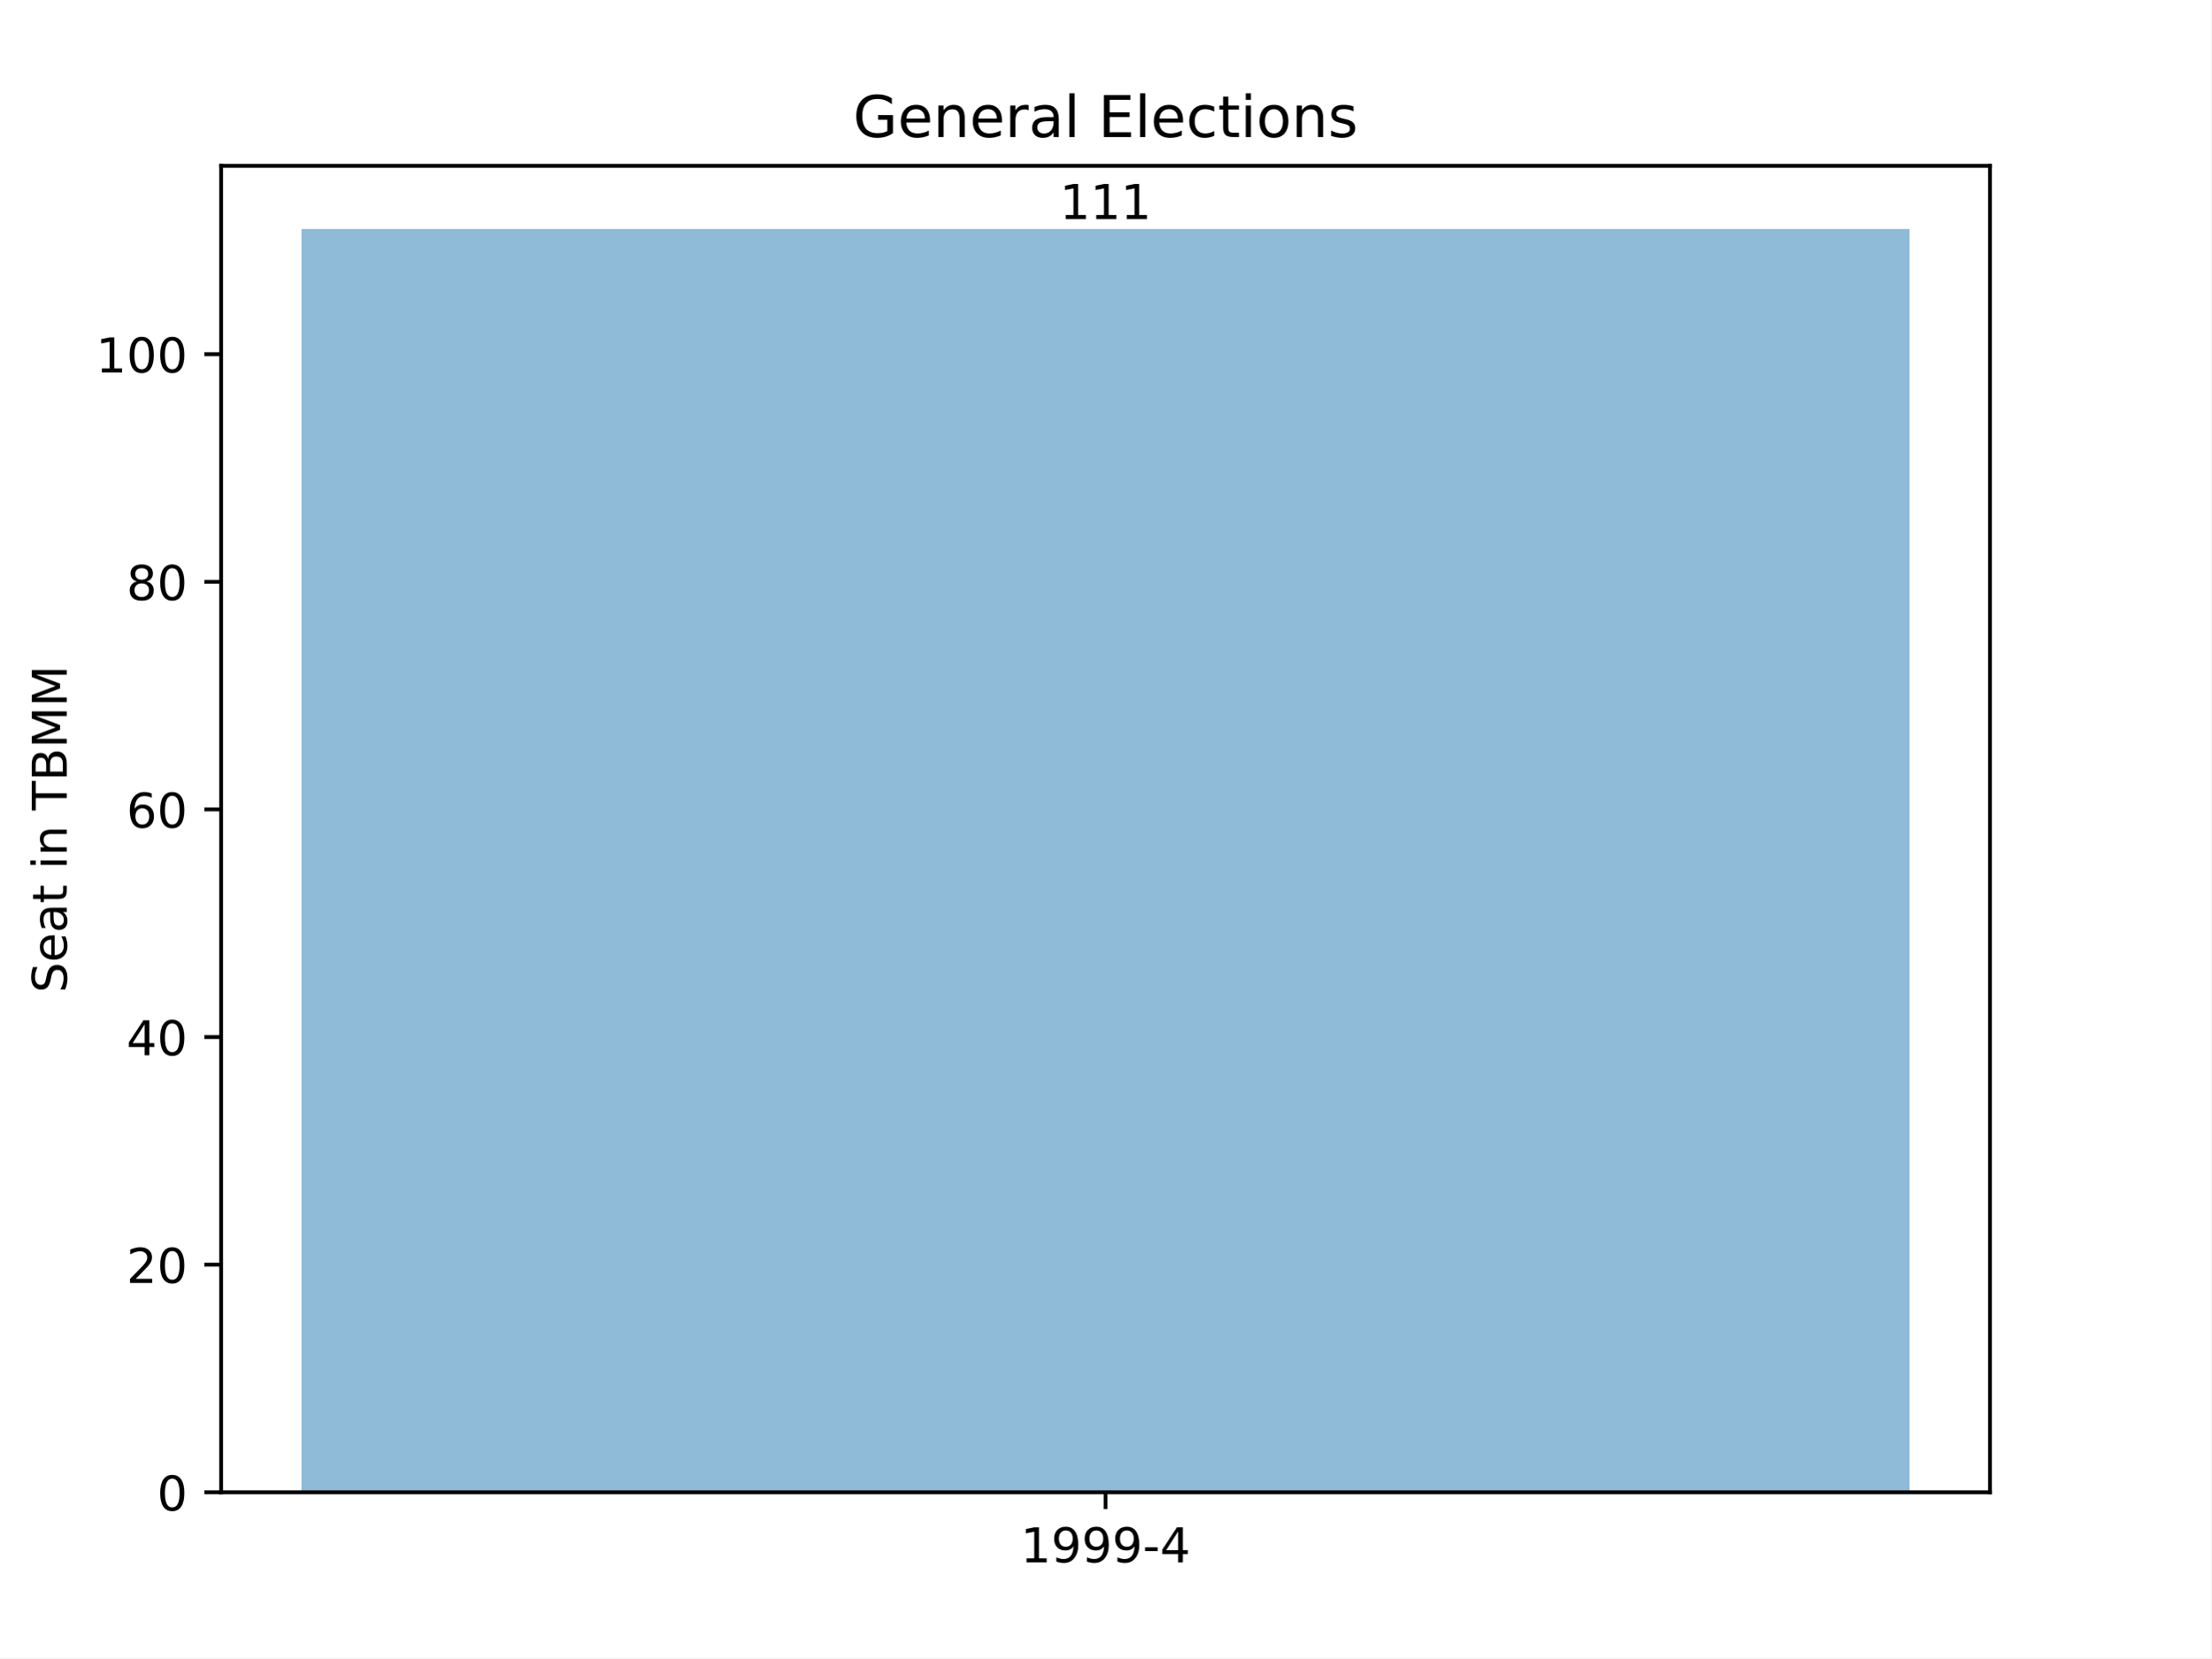
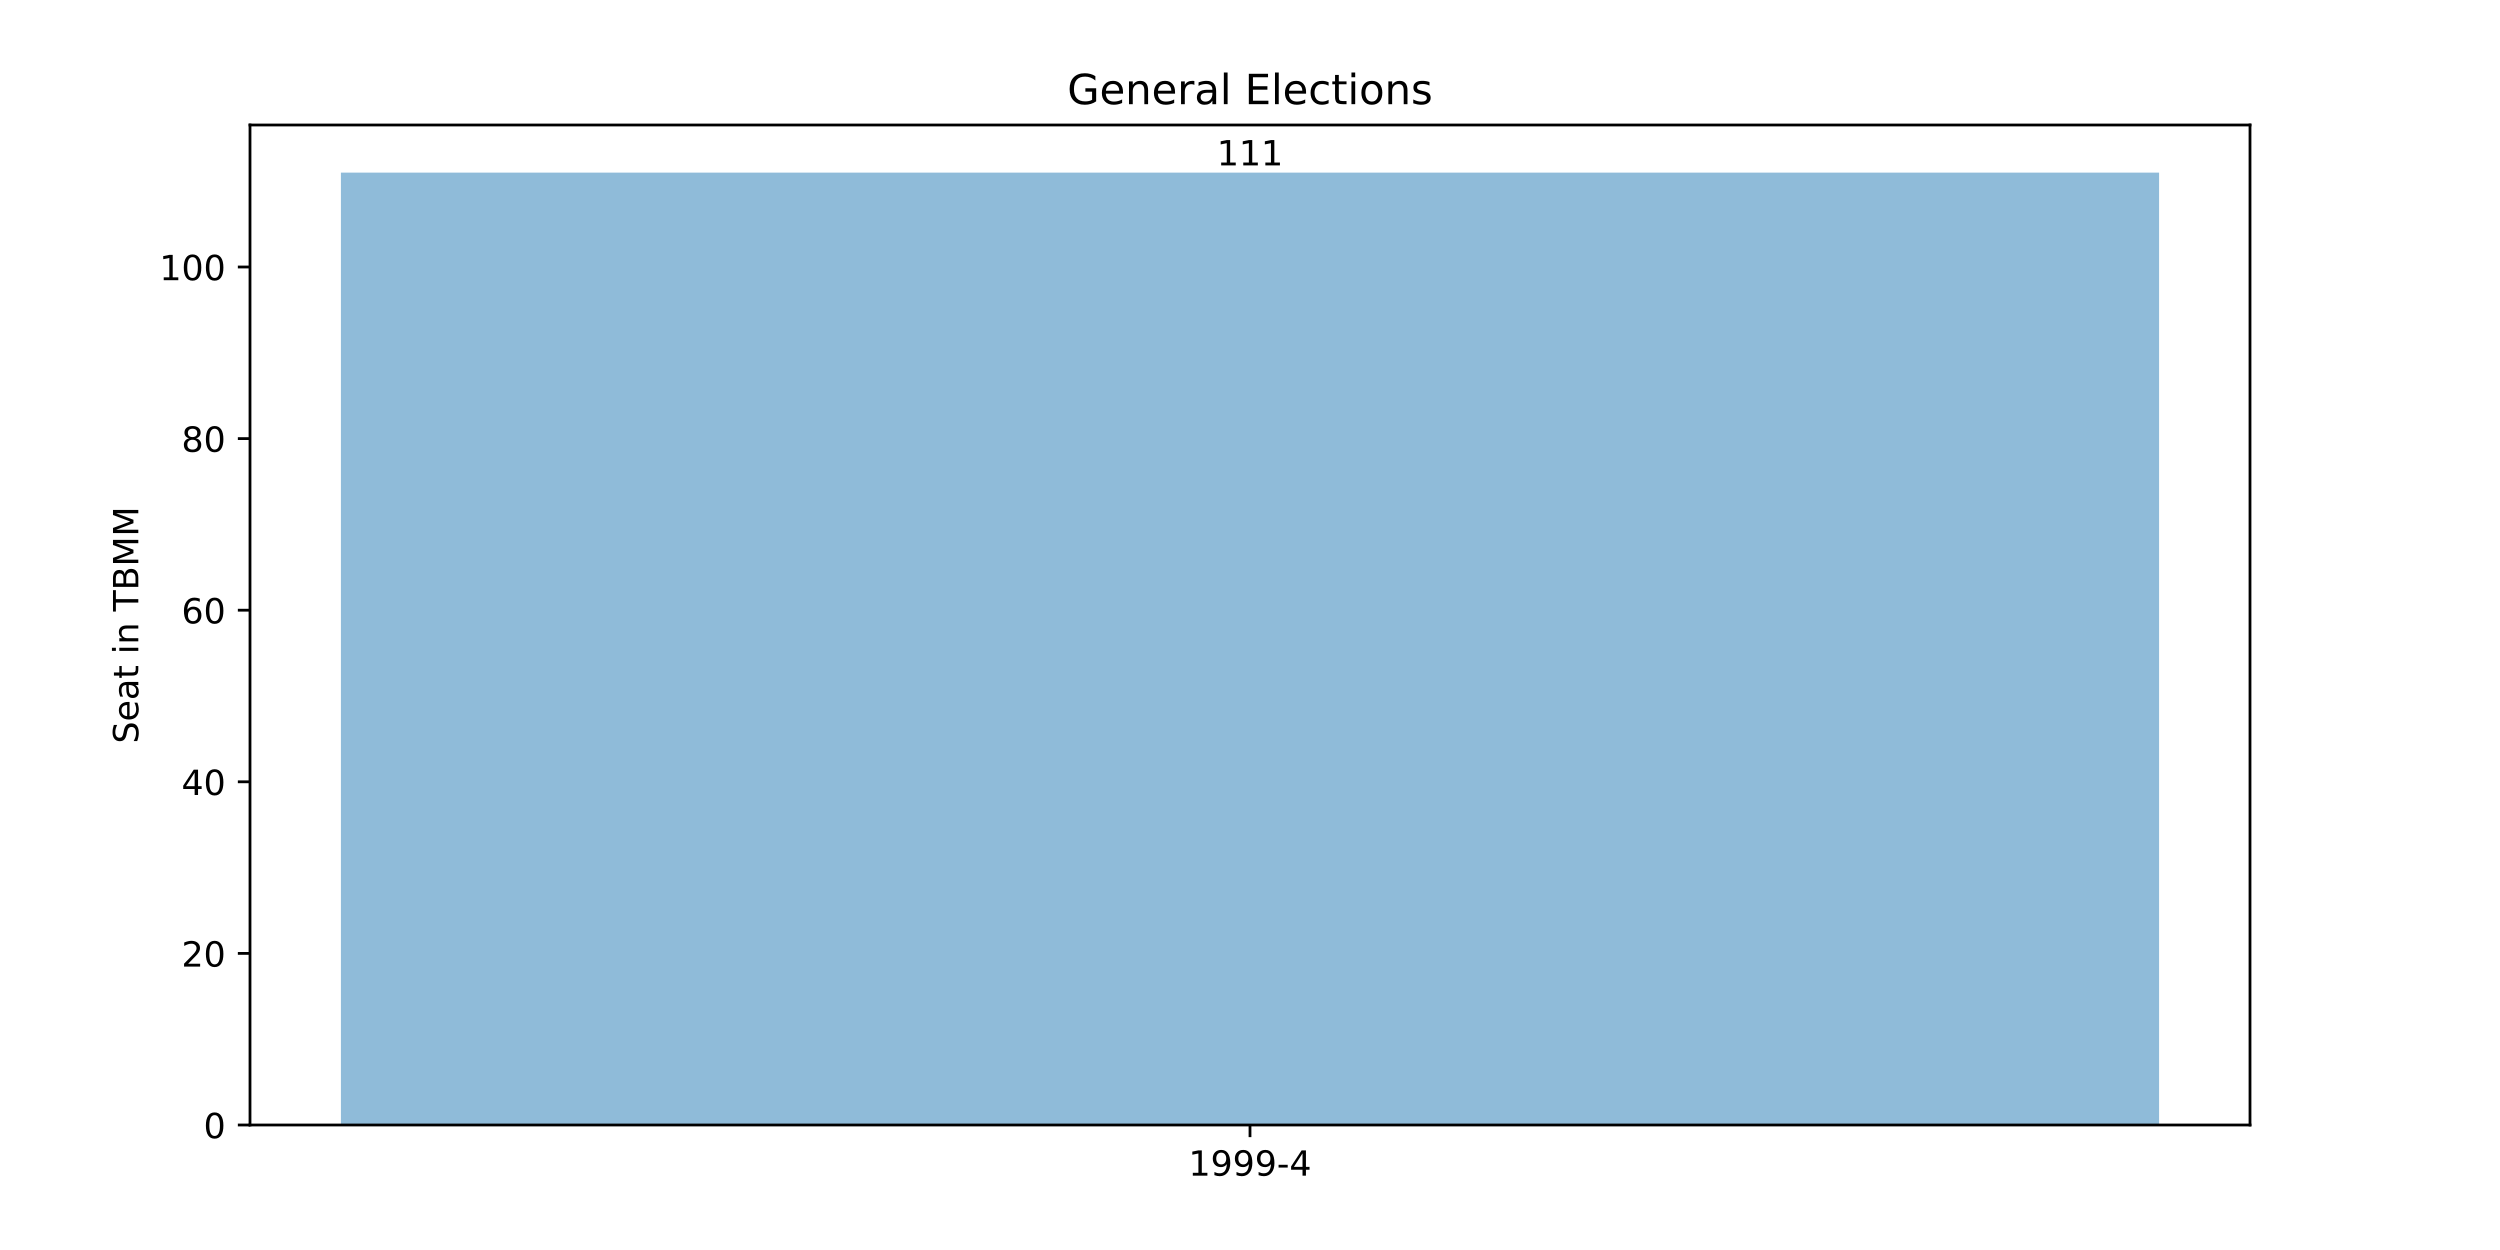
- <svg xmlns="http://www.w3.org/2000/svg" xmlns:xlink="http://www.w3.org/1999/xlink" height="345.6pt" version="1.1" viewBox="0 0 460.8 345.6" width="460.8pt">
+ <svg xmlns="http://www.w3.org/2000/svg" xmlns:xlink="http://www.w3.org/1999/xlink" height="360pt" version="1.1" viewBox="0 0 720 360" width="720pt">
  <defs>
    <style type="text/css">*{stroke-linecap:butt;stroke-linejoin:round;}</style>
  </defs>
  <g id="figure_1">
    <g id="patch_1">
-       <path d="M 0 345.6  L 460.8 345.6  L 460.8 0  L 0 0  z " style="fill:#ffffff;" />
+       <path d="M 0 360  L 720 360  L 720 0  L 0 0  z " style="fill:#ffffff;" />
    </g>
    <g id="axes_1">
      <g id="patch_2">
-         <path d="M 46.08 311.04  L 414.72 311.04  L 414.72 34.56  L 46.08 34.56  z " style="fill:#ffffff;" />
+         <path d="M 72 324  L 648 324  L 648 36  L 72 36  z " style="fill:#ffffff;" />
      </g>
      <g id="patch_3">
-         <path clip-path="url(#p60f61237db)" d="M 62.836 311.04  L 397.964 311.04  L 397.964 47.726  L 62.836 47.726  z " style="fill:#1f77b4;opacity:0.5;" />
+         <path clip-path="url(#p205285a014)" d="M 98.182 324  L 621.818 324  L 621.818 49.714  L 98.182 49.714  z " style="fill:#1f77b4;opacity:0.5;" />
      </g>
      <g id="matplotlib.axis_1">
        <g id="xtick_1">
          <g id="line2d_1">
            <defs>
-               <path d="M 0 0  L 0 3.5  " id="m25664cda15" style="stroke:#000000;stroke-width:0.8;" />
+               <path d="M 0 0  L 0 3.5  " id="m777b88898d" style="stroke:#000000;stroke-width:0.8;" />
            </defs>
            <g>
-               <use style="stroke:#000000;stroke-width:0.8;" x="230.4" xlink:href="#m25664cda15" y="311.04" />
+               <use style="stroke:#000000;stroke-width:0.8;" x="360" xlink:href="#m777b88898d" y="324" />
            </g>
          </g>
          <g id="text_1">
-             <g transform="translate(212.6898 325.6384)scale(0.1 -0.1)">
+             <g transform="translate(342.2898 338.5984)scale(0.1 -0.1)">
              <defs>
                <path d="M 12.406 8.297  L 28.516 8.297  L 28.516 63.922  L 10.984 60.406  L 10.984 69.391  L 28.422 72.906  L 38.281 72.906  L 38.281 8.297  L 54.391 8.297  L 54.391 0  L 12.406 0  z " id="DejaVuSans-49" />
                <path d="M 10.984 1.516  L 10.984 10.5  Q 14.703 8.734 18.5 7.812  Q 22.312 6.891 25.984 6.891  Q 35.75 6.891 40.891 13.453  Q 46.047 20.016 46.781 33.406  Q 43.953 29.203 39.594 26.953  Q 35.25 24.703 29.984 24.703  Q 19.047 24.703 12.672 31.312  Q 6.297 37.938 6.297 49.422  Q 6.297 60.641 12.938 67.422  Q 19.578 74.219 30.609 74.219  Q 43.266 74.219 49.922 64.516  Q 56.594 54.828 56.594 36.375  Q 56.594 19.141 48.406 8.859  Q 40.234 -1.422 26.422 -1.422  Q 22.703 -1.422 18.891 -0.688  Q 15.094 0.047 10.984 1.516  z M 30.609 32.422  Q 37.25 32.422 41.125 36.953  Q 45.016 41.5 45.016 49.422  Q 45.016 57.281 41.125 61.844  Q 37.25 66.406 30.609 66.406  Q 23.969 66.406 20.094 61.844  Q 16.219 57.281 16.219 49.422  Q 16.219 41.5 20.094 36.953  Q 23.969 32.422 30.609 32.422  z " id="DejaVuSans-57" />
                <path d="M 4.891 31.391  L 31.203 31.391  L 31.203 23.391  L 4.891 23.391  z " id="DejaVuSans-45" />
                <path d="M 37.797 64.312  L 12.891 25.391  L 37.797 25.391  z M 35.203 72.906  L 47.609 72.906  L 47.609 25.391  L 58.016 25.391  L 58.016 17.188  L 47.609 17.188  L 47.609 0  L 37.797 0  L 37.797 17.188  L 4.891 17.188  L 4.891 26.703  z " id="DejaVuSans-52" />
              </defs>
              <use xlink:href="#DejaVuSans-49" />
              <use x="63.623" xlink:href="#DejaVuSans-57" />
              <use x="127.246" xlink:href="#DejaVuSans-57" />
              <use x="190.869" xlink:href="#DejaVuSans-57" />
              <use x="254.492" xlink:href="#DejaVuSans-45" />
              <use x="290.576" xlink:href="#DejaVuSans-52" />
            </g>
          </g>
        </g>
      </g>
      <g id="matplotlib.axis_2">
        <g id="ytick_1">
          <g id="line2d_2">
            <defs>
-               <path d="M 0 0  L -3.5 0  " id="me0b10c5efc" style="stroke:#000000;stroke-width:0.8;" />
+               <path d="M 0 0  L -3.5 0  " id="md76633252f" style="stroke:#000000;stroke-width:0.8;" />
            </defs>
            <g>
-               <use style="stroke:#000000;stroke-width:0.8;" x="46.08" xlink:href="#me0b10c5efc" y="311.04" />
+               <use style="stroke:#000000;stroke-width:0.8;" x="72" xlink:href="#md76633252f" y="324" />
            </g>
          </g>
          <g id="text_2">
-             <g transform="translate(32.7175 314.8392)scale(0.1 -0.1)">
+             <g transform="translate(58.6375 327.7992)scale(0.1 -0.1)">
              <defs>
                <path d="M 31.781 66.406  Q 24.172 66.406 20.328 58.906  Q 16.5 51.422 16.5 36.375  Q 16.5 21.391 20.328 13.891  Q 24.172 6.391 31.781 6.391  Q 39.453 6.391 43.281 13.891  Q 47.125 21.391 47.125 36.375  Q 47.125 51.422 43.281 58.906  Q 39.453 66.406 31.781 66.406  z M 31.781 74.219  Q 44.047 74.219 50.516 64.516  Q 56.984 54.828 56.984 36.375  Q 56.984 17.969 50.516 8.266  Q 44.047 -1.422 31.781 -1.422  Q 19.531 -1.422 13.062 8.266  Q 6.594 17.969 6.594 36.375  Q 6.594 54.828 13.062 64.516  Q 19.531 74.219 31.781 74.219  z " id="DejaVuSans-48" />
              </defs>
              <use xlink:href="#DejaVuSans-48" />
            </g>
          </g>
        </g>
        <g id="ytick_2">
          <g id="line2d_3">
            <g>
-               <use style="stroke:#000000;stroke-width:0.8;" x="46.08" xlink:href="#me0b10c5efc" y="263.596" />
+               <use style="stroke:#000000;stroke-width:0.8;" x="72" xlink:href="#md76633252f" y="274.579" />
            </g>
          </g>
          <g id="text_3">
-             <g transform="translate(26.355 267.3952)scale(0.1 -0.1)">
+             <g transform="translate(52.275 278.3784)scale(0.1 -0.1)">
              <defs>
                <path d="M 19.188 8.297  L 53.609 8.297  L 53.609 0  L 7.328 0  L 7.328 8.297  Q 12.938 14.109 22.625 23.891  Q 32.328 33.688 34.812 36.531  Q 39.547 41.844 41.422 45.531  Q 43.312 49.219 43.312 52.781  Q 43.312 58.594 39.234 62.25  Q 35.156 65.922 28.609 65.922  Q 23.969 65.922 18.812 64.312  Q 13.672 62.703 7.812 59.422  L 7.812 69.391  Q 13.766 71.781 18.938 73  Q 24.125 74.219 28.422 74.219  Q 39.75 74.219 46.484 68.547  Q 53.219 62.891 53.219 53.422  Q 53.219 48.922 51.531 44.891  Q 49.859 40.875 45.406 35.406  Q 44.188 33.984 37.641 27.219  Q 31.109 20.453 19.188 8.297  z " id="DejaVuSans-50" />
              </defs>
              <use xlink:href="#DejaVuSans-50" />
              <use x="63.623" xlink:href="#DejaVuSans-48" />
            </g>
          </g>
        </g>
        <g id="ytick_3">
          <g id="line2d_4">
            <g>
-               <use style="stroke:#000000;stroke-width:0.8;" x="46.08" xlink:href="#me0b10c5efc" y="216.152" />
+               <use style="stroke:#000000;stroke-width:0.8;" x="72" xlink:href="#md76633252f" y="225.158" />
            </g>
          </g>
          <g id="text_4">
-             <g transform="translate(26.355 219.9512)scale(0.1 -0.1)">
+             <g transform="translate(52.275 228.9575)scale(0.1 -0.1)">
              <use xlink:href="#DejaVuSans-52" />
              <use x="63.623" xlink:href="#DejaVuSans-48" />
            </g>
          </g>
        </g>
        <g id="ytick_4">
          <g id="line2d_5">
            <g>
-               <use style="stroke:#000000;stroke-width:0.8;" x="46.08" xlink:href="#me0b10c5efc" y="168.708" />
+               <use style="stroke:#000000;stroke-width:0.8;" x="72" xlink:href="#md76633252f" y="175.737" />
            </g>
          </g>
          <g id="text_5">
-             <g transform="translate(26.355 172.5072)scale(0.1 -0.1)">
+             <g transform="translate(52.275 179.5367)scale(0.1 -0.1)">
              <defs>
                <path d="M 33.016 40.375  Q 26.375 40.375 22.484 35.828  Q 18.609 31.297 18.609 23.391  Q 18.609 15.531 22.484 10.953  Q 26.375 6.391 33.016 6.391  Q 39.656 6.391 43.531 10.953  Q 47.406 15.531 47.406 23.391  Q 47.406 31.297 43.531 35.828  Q 39.656 40.375 33.016 40.375  z M 52.594 71.297  L 52.594 62.312  Q 48.875 64.062 45.094 64.984  Q 41.312 65.922 37.594 65.922  Q 27.828 65.922 22.672 59.328  Q 17.531 52.734 16.797 39.406  Q 19.672 43.656 24.016 45.922  Q 28.375 48.188 33.594 48.188  Q 44.578 48.188 50.953 41.516  Q 57.328 34.859 57.328 23.391  Q 57.328 12.156 50.688 5.359  Q 44.047 -1.422 33.016 -1.422  Q 20.359 -1.422 13.672 8.266  Q 6.984 17.969 6.984 36.375  Q 6.984 53.656 15.188 63.938  Q 23.391 74.219 37.203 74.219  Q 40.922 74.219 44.703 73.484  Q 48.484 72.75 52.594 71.297  z " id="DejaVuSans-54" />
              </defs>
              <use xlink:href="#DejaVuSans-54" />
              <use x="63.623" xlink:href="#DejaVuSans-48" />
            </g>
          </g>
        </g>
        <g id="ytick_5">
          <g id="line2d_6">
            <g>
-               <use style="stroke:#000000;stroke-width:0.8;" x="46.08" xlink:href="#me0b10c5efc" y="121.264" />
+               <use style="stroke:#000000;stroke-width:0.8;" x="72" xlink:href="#md76633252f" y="126.317" />
            </g>
          </g>
          <g id="text_6">
-             <g transform="translate(26.355 125.0632)scale(0.1 -0.1)">
+             <g transform="translate(52.275 130.1158)scale(0.1 -0.1)">
              <defs>
                <path d="M 31.781 34.625  Q 24.75 34.625 20.719 30.859  Q 16.703 27.094 16.703 20.516  Q 16.703 13.922 20.719 10.156  Q 24.75 6.391 31.781 6.391  Q 38.812 6.391 42.859 10.172  Q 46.922 13.969 46.922 20.516  Q 46.922 27.094 42.891 30.859  Q 38.875 34.625 31.781 34.625  z M 21.922 38.812  Q 15.578 40.375 12.031 44.719  Q 8.5 49.078 8.5 55.328  Q 8.5 64.062 14.719 69.141  Q 20.953 74.219 31.781 74.219  Q 42.672 74.219 48.875 69.141  Q 55.078 64.062 55.078 55.328  Q 55.078 49.078 51.531 44.719  Q 48 40.375 41.703 38.812  Q 48.828 37.156 52.797 32.312  Q 56.781 27.484 56.781 20.516  Q 56.781 9.906 50.312 4.234  Q 43.844 -1.422 31.781 -1.422  Q 19.734 -1.422 13.25 4.234  Q 6.781 9.906 6.781 20.516  Q 6.781 27.484 10.781 32.312  Q 14.797 37.156 21.922 38.812  z M 18.312 54.391  Q 18.312 48.734 21.844 45.562  Q 25.391 42.391 31.781 42.391  Q 38.141 42.391 41.719 45.562  Q 45.312 48.734 45.312 54.391  Q 45.312 60.062 41.719 63.234  Q 38.141 66.406 31.781 66.406  Q 25.391 66.406 21.844 63.234  Q 18.312 60.062 18.312 54.391  z " id="DejaVuSans-56" />
              </defs>
              <use xlink:href="#DejaVuSans-56" />
              <use x="63.623" xlink:href="#DejaVuSans-48" />
            </g>
          </g>
        </g>
        <g id="ytick_6">
          <g id="line2d_7">
            <g>
-               <use style="stroke:#000000;stroke-width:0.8;" x="46.08" xlink:href="#me0b10c5efc" y="73.82" />
+               <use style="stroke:#000000;stroke-width:0.8;" x="72" xlink:href="#md76633252f" y="76.896" />
            </g>
          </g>
          <g id="text_7">
-             <g transform="translate(19.9925 77.61914)scale(0.1 -0.1)">
+             <g transform="translate(45.9125 80.69497)scale(0.1 -0.1)">
              <use xlink:href="#DejaVuSans-49" />
              <use x="63.623" xlink:href="#DejaVuSans-48" />
              <use x="127.246" xlink:href="#DejaVuSans-48" />
            </g>
          </g>
        </g>
        <g id="text_8">
-           <g transform="translate(13.91281 206.9234)rotate(-90)scale(0.1 -0.1)">
+           <g transform="translate(39.83281 214.1234)rotate(-90)scale(0.1 -0.1)">
            <defs>
              <path d="M 53.516 70.516  L 53.516 60.891  Q 47.906 63.578 42.922 64.891  Q 37.938 66.219 33.297 66.219  Q 25.25 66.219 20.875 63.094  Q 16.5 59.969 16.5 54.203  Q 16.5 49.359 19.406 46.891  Q 22.312 44.438 30.422 42.922  L 36.375 41.703  Q 47.406 39.594 52.656 34.297  Q 57.906 29 57.906 20.125  Q 57.906 9.516 50.797 4.047  Q 43.703 -1.422 29.984 -1.422  Q 24.812 -1.422 18.969 -0.25  Q 13.141 0.922 6.891 3.219  L 6.891 13.375  Q 12.891 10.016 18.656 8.297  Q 24.422 6.594 29.984 6.594  Q 38.422 6.594 43.016 9.906  Q 47.609 13.234 47.609 19.391  Q 47.609 24.75 44.312 27.781  Q 41.016 30.812 33.5 32.328  L 27.484 33.5  Q 16.453 35.688 11.516 40.375  Q 6.594 45.062 6.594 53.422  Q 6.594 63.094 13.406 68.656  Q 20.219 74.219 32.172 74.219  Q 37.312 74.219 42.625 73.281  Q 47.953 72.359 53.516 70.516  z " id="DejaVuSans-83" />
              <path d="M 56.203 29.594  L 56.203 25.203  L 14.891 25.203  Q 15.484 15.922 20.484 11.062  Q 25.484 6.203 34.422 6.203  Q 39.594 6.203 44.453 7.469  Q 49.312 8.734 54.109 11.281  L 54.109 2.781  Q 49.266 0.734 44.188 -0.344  Q 39.109 -1.422 33.891 -1.422  Q 20.797 -1.422 13.156 6.188  Q 5.516 13.812 5.516 26.812  Q 5.516 40.234 12.766 48.109  Q 20.016 56 32.328 56  Q 43.359 56 49.781 48.891  Q 56.203 41.797 56.203 29.594  z M 47.219 32.234  Q 47.125 39.594 43.094 43.984  Q 39.062 48.391 32.422 48.391  Q 24.906 48.391 20.391 44.141  Q 15.875 39.891 15.188 32.172  z " id="DejaVuSans-101" />
              <path d="M 34.281 27.484  Q 23.391 27.484 19.188 25  Q 14.984 22.516 14.984 16.5  Q 14.984 11.719 18.141 8.906  Q 21.297 6.109 26.703 6.109  Q 34.188 6.109 38.703 11.406  Q 43.219 16.703 43.219 25.484  L 43.219 27.484  z M 52.203 31.203  L 52.203 0  L 43.219 0  L 43.219 8.297  Q 40.141 3.328 35.547 0.953  Q 30.953 -1.422 24.312 -1.422  Q 15.922 -1.422 10.953 3.297  Q 6 8.016 6 15.922  Q 6 25.141 12.172 29.828  Q 18.359 34.516 30.609 34.516  L 43.219 34.516  L 43.219 35.406  Q 43.219 41.609 39.141 45  Q 35.062 48.391 27.688 48.391  Q 23 48.391 18.547 47.266  Q 14.109 46.141 10.016 43.891  L 10.016 52.203  Q 14.938 54.109 19.578 55.047  Q 24.219 56 28.609 56  Q 40.484 56 46.344 49.844  Q 52.203 43.703 52.203 31.203  z " id="DejaVuSans-97" />
              <path d="M 18.312 70.219  L 18.312 54.688  L 36.812 54.688  L 36.812 47.703  L 18.312 47.703  L 18.312 18.016  Q 18.312 11.328 20.141 9.422  Q 21.969 7.516 27.594 7.516  L 36.812 7.516  L 36.812 0  L 27.594 0  Q 17.188 0 13.234 3.875  Q 9.281 7.766 9.281 18.016  L 9.281 47.703  L 2.688 47.703  L 2.688 54.688  L 9.281 54.688  L 9.281 70.219  z " id="DejaVuSans-116" />
              <path id="DejaVuSans-32" />
              <path d="M 9.422 54.688  L 18.406 54.688  L 18.406 0  L 9.422 0  z M 9.422 75.984  L 18.406 75.984  L 18.406 64.594  L 9.422 64.594  z " id="DejaVuSans-105" />
              <path d="M 54.891 33.016  L 54.891 0  L 45.906 0  L 45.906 32.719  Q 45.906 40.484 42.875 44.328  Q 39.844 48.188 33.797 48.188  Q 26.516 48.188 22.312 43.547  Q 18.109 38.922 18.109 30.906  L 18.109 0  L 9.078 0  L 9.078 54.688  L 18.109 54.688  L 18.109 46.188  Q 21.344 51.125 25.703 53.562  Q 30.078 56 35.797 56  Q 45.219 56 50.047 50.172  Q 54.891 44.344 54.891 33.016  z " id="DejaVuSans-110" />
              <path d="M -0.297 72.906  L 61.375 72.906  L 61.375 64.594  L 35.5 64.594  L 35.5 0  L 25.594 0  L 25.594 64.594  L -0.297 64.594  z " id="DejaVuSans-84" />
              <path d="M 19.672 34.812  L 19.672 8.109  L 35.5 8.109  Q 43.453 8.109 47.281 11.406  Q 51.125 14.703 51.125 21.484  Q 51.125 28.328 47.281 31.562  Q 43.453 34.812 35.5 34.812  z M 19.672 64.797  L 19.672 42.828  L 34.281 42.828  Q 41.5 42.828 45.031 45.531  Q 48.578 48.25 48.578 53.812  Q 48.578 59.328 45.031 62.062  Q 41.5 64.797 34.281 64.797  z M 9.812 72.906  L 35.016 72.906  Q 46.297 72.906 52.391 68.219  Q 58.5 63.531 58.5 54.891  Q 58.5 48.188 55.375 44.234  Q 52.25 40.281 46.188 39.312  Q 53.469 37.75 57.5 32.781  Q 61.531 27.828 61.531 20.406  Q 61.531 10.641 54.891 5.312  Q 48.25 0 35.984 0  L 9.812 0  z " id="DejaVuSans-66" />
              <path d="M 9.812 72.906  L 24.516 72.906  L 43.109 23.297  L 61.812 72.906  L 76.516 72.906  L 76.516 0  L 66.891 0  L 66.891 64.016  L 48.094 14.016  L 38.188 14.016  L 19.391 64.016  L 19.391 0  L 9.812 0  z " id="DejaVuSans-77" />
            </defs>
            <use xlink:href="#DejaVuSans-83" />
            <use x="63.477" xlink:href="#DejaVuSans-101" />
            <use x="125" xlink:href="#DejaVuSans-97" />
            <use x="186.279" xlink:href="#DejaVuSans-116" />
            <use x="225.488" xlink:href="#DejaVuSans-32" />
            <use x="257.275" xlink:href="#DejaVuSans-105" />
            <use x="285.059" xlink:href="#DejaVuSans-110" />
            <use x="348.438" xlink:href="#DejaVuSans-32" />
            <use x="380.225" xlink:href="#DejaVuSans-84" />
            <use x="441.309" xlink:href="#DejaVuSans-66" />
            <use x="509.912" xlink:href="#DejaVuSans-77" />
            <use x="596.191" xlink:href="#DejaVuSans-77" />
          </g>
        </g>
      </g>
      <g id="patch_4">
-         <path d="M 46.08 311.04  L 46.08 34.56  " style="fill:none;stroke:#000000;stroke-linecap:square;stroke-linejoin:miter;stroke-width:0.8;" />
+         <path d="M 72 324  L 72 36  " style="fill:none;stroke:#000000;stroke-linecap:square;stroke-linejoin:miter;stroke-width:0.8;" />
      </g>
      <g id="patch_5">
-         <path d="M 414.72 311.04  L 414.72 34.56  " style="fill:none;stroke:#000000;stroke-linecap:square;stroke-linejoin:miter;stroke-width:0.8;" />
+         <path d="M 648 324  L 648 36  " style="fill:none;stroke:#000000;stroke-linecap:square;stroke-linejoin:miter;stroke-width:0.8;" />
      </g>
      <g id="patch_6">
-         <path d="M 46.08 311.04  L 414.72 311.04  " style="fill:none;stroke:#000000;stroke-linecap:square;stroke-linejoin:miter;stroke-width:0.8;" />
+         <path d="M 72 324  L 648 324  " style="fill:none;stroke:#000000;stroke-linecap:square;stroke-linejoin:miter;stroke-width:0.8;" />
      </g>
      <g id="patch_7">
-         <path d="M 46.08 34.56  L 414.72 34.56  " style="fill:none;stroke:#000000;stroke-linecap:square;stroke-linejoin:miter;stroke-width:0.8;" />
+         <path d="M 72 36  L 648 36  " style="fill:none;stroke:#000000;stroke-linecap:square;stroke-linejoin:miter;stroke-width:0.8;" />
      </g>
      <g id="text_9">
-         <g transform="translate(220.8562 45.64603)scale(0.1 -0.1)">
+         <g transform="translate(350.4563 47.6346)scale(0.1 -0.1)">
          <use xlink:href="#DejaVuSans-49" />
          <use x="63.623" xlink:href="#DejaVuSans-49" />
          <use x="127.246" xlink:href="#DejaVuSans-49" />
        </g>
      </g>
      <g id="text_10">
-         <g transform="translate(177.78 28.56)scale(0.12 -0.12)">
+         <g transform="translate(307.38 30)scale(0.12 -0.12)">
          <defs>
            <path d="M 59.516 10.406  L 59.516 29.984  L 43.406 29.984  L 43.406 38.094  L 69.281 38.094  L 69.281 6.781  Q 63.578 2.734 56.688 0.656  Q 49.812 -1.422 42 -1.422  Q 24.906 -1.422 15.25 8.562  Q 5.609 18.562 5.609 36.375  Q 5.609 54.25 15.25 64.234  Q 24.906 74.219 42 74.219  Q 49.125 74.219 55.547 72.453  Q 61.969 70.703 67.391 67.281  L 67.391 56.781  Q 61.922 61.422 55.766 63.766  Q 49.609 66.109 42.828 66.109  Q 29.438 66.109 22.719 58.641  Q 16.016 51.172 16.016 36.375  Q 16.016 21.625 22.719 14.156  Q 29.438 6.688 42.828 6.688  Q 48.047 6.688 52.141 7.594  Q 56.25 8.5 59.516 10.406  z " id="DejaVuSans-71" />
            <path d="M 41.109 46.297  Q 39.594 47.172 37.812 47.578  Q 36.031 48 33.891 48  Q 26.266 48 22.188 43.047  Q 18.109 38.094 18.109 28.812  L 18.109 0  L 9.078 0  L 9.078 54.688  L 18.109 54.688  L 18.109 46.188  Q 20.953 51.172 25.484 53.578  Q 30.031 56 36.531 56  Q 37.453 56 38.578 55.875  Q 39.703 55.766 41.062 55.516  z " id="DejaVuSans-114" />
            <path d="M 9.422 75.984  L 18.406 75.984  L 18.406 0  L 9.422 0  z " id="DejaVuSans-108" />
            <path d="M 9.812 72.906  L 55.906 72.906  L 55.906 64.594  L 19.672 64.594  L 19.672 43.016  L 54.391 43.016  L 54.391 34.719  L 19.672 34.719  L 19.672 8.297  L 56.781 8.297  L 56.781 0  L 9.812 0  z " id="DejaVuSans-69" />
            <path d="M 48.781 52.594  L 48.781 44.188  Q 44.969 46.297 41.141 47.344  Q 37.312 48.391 33.406 48.391  Q 24.656 48.391 19.812 42.844  Q 14.984 37.312 14.984 27.297  Q 14.984 17.281 19.812 11.734  Q 24.656 6.203 33.406 6.203  Q 37.312 6.203 41.141 7.25  Q 44.969 8.297 48.781 10.406  L 48.781 2.094  Q 45.016 0.344 40.984 -0.531  Q 36.969 -1.422 32.422 -1.422  Q 20.062 -1.422 12.781 6.344  Q 5.516 14.109 5.516 27.297  Q 5.516 40.672 12.859 48.328  Q 20.219 56 33.016 56  Q 37.156 56 41.109 55.141  Q 45.062 54.297 48.781 52.594  z " id="DejaVuSans-99" />
            <path d="M 30.609 48.391  Q 23.391 48.391 19.188 42.75  Q 14.984 37.109 14.984 27.297  Q 14.984 17.484 19.156 11.844  Q 23.344 6.203 30.609 6.203  Q 37.797 6.203 41.984 11.859  Q 46.188 17.531 46.188 27.297  Q 46.188 37.016 41.984 42.703  Q 37.797 48.391 30.609 48.391  z M 30.609 56  Q 42.328 56 49.016 48.375  Q 55.719 40.766 55.719 27.297  Q 55.719 13.875 49.016 6.219  Q 42.328 -1.422 30.609 -1.422  Q 18.844 -1.422 12.172 6.219  Q 5.516 13.875 5.516 27.297  Q 5.516 40.766 12.172 48.375  Q 18.844 56 30.609 56  z " id="DejaVuSans-111" />
            <path d="M 44.281 53.078  L 44.281 44.578  Q 40.484 46.531 36.375 47.5  Q 32.281 48.484 27.875 48.484  Q 21.188 48.484 17.844 46.438  Q 14.5 44.391 14.5 40.281  Q 14.5 37.156 16.891 35.375  Q 19.281 33.594 26.516 31.984  L 29.594 31.297  Q 39.156 29.25 43.188 25.516  Q 47.219 21.781 47.219 15.094  Q 47.219 7.469 41.188 3.016  Q 35.156 -1.422 24.609 -1.422  Q 20.219 -1.422 15.453 -0.562  Q 10.688 0.297 5.422 2  L 5.422 11.281  Q 10.406 8.688 15.234 7.391  Q 20.062 6.109 24.812 6.109  Q 31.156 6.109 34.562 8.281  Q 37.984 10.453 37.984 14.406  Q 37.984 18.062 35.516 20.016  Q 33.062 21.969 24.703 23.781  L 21.578 24.516  Q 13.234 26.266 9.516 29.906  Q 5.812 33.547 5.812 39.891  Q 5.812 47.609 11.281 51.797  Q 16.75 56 26.812 56  Q 31.781 56 36.172 55.266  Q 40.578 54.547 44.281 53.078  z " id="DejaVuSans-115" />
          </defs>
          <use xlink:href="#DejaVuSans-71" />
          <use x="77.49" xlink:href="#DejaVuSans-101" />
          <use x="139.014" xlink:href="#DejaVuSans-110" />
          <use x="202.393" xlink:href="#DejaVuSans-101" />
          <use x="263.916" xlink:href="#DejaVuSans-114" />
          <use x="305.029" xlink:href="#DejaVuSans-97" />
          <use x="366.309" xlink:href="#DejaVuSans-108" />
          <use x="394.092" xlink:href="#DejaVuSans-32" />
          <use x="425.879" xlink:href="#DejaVuSans-69" />
          <use x="489.062" xlink:href="#DejaVuSans-108" />
          <use x="516.846" xlink:href="#DejaVuSans-101" />
          <use x="578.369" xlink:href="#DejaVuSans-99" />
          <use x="633.35" xlink:href="#DejaVuSans-116" />
          <use x="672.559" xlink:href="#DejaVuSans-105" />
          <use x="700.342" xlink:href="#DejaVuSans-111" />
          <use x="761.523" xlink:href="#DejaVuSans-110" />
          <use x="824.902" xlink:href="#DejaVuSans-115" />
        </g>
      </g>
    </g>
  </g>
  <defs>
-     <clipPath id="p60f61237db">
-       <rect height="276.48" width="368.64" x="46.08" y="34.56" />
+     <clipPath id="p205285a014">
+       <rect height="288" width="576" x="72" y="36" />
    </clipPath>
  </defs>
</svg>
